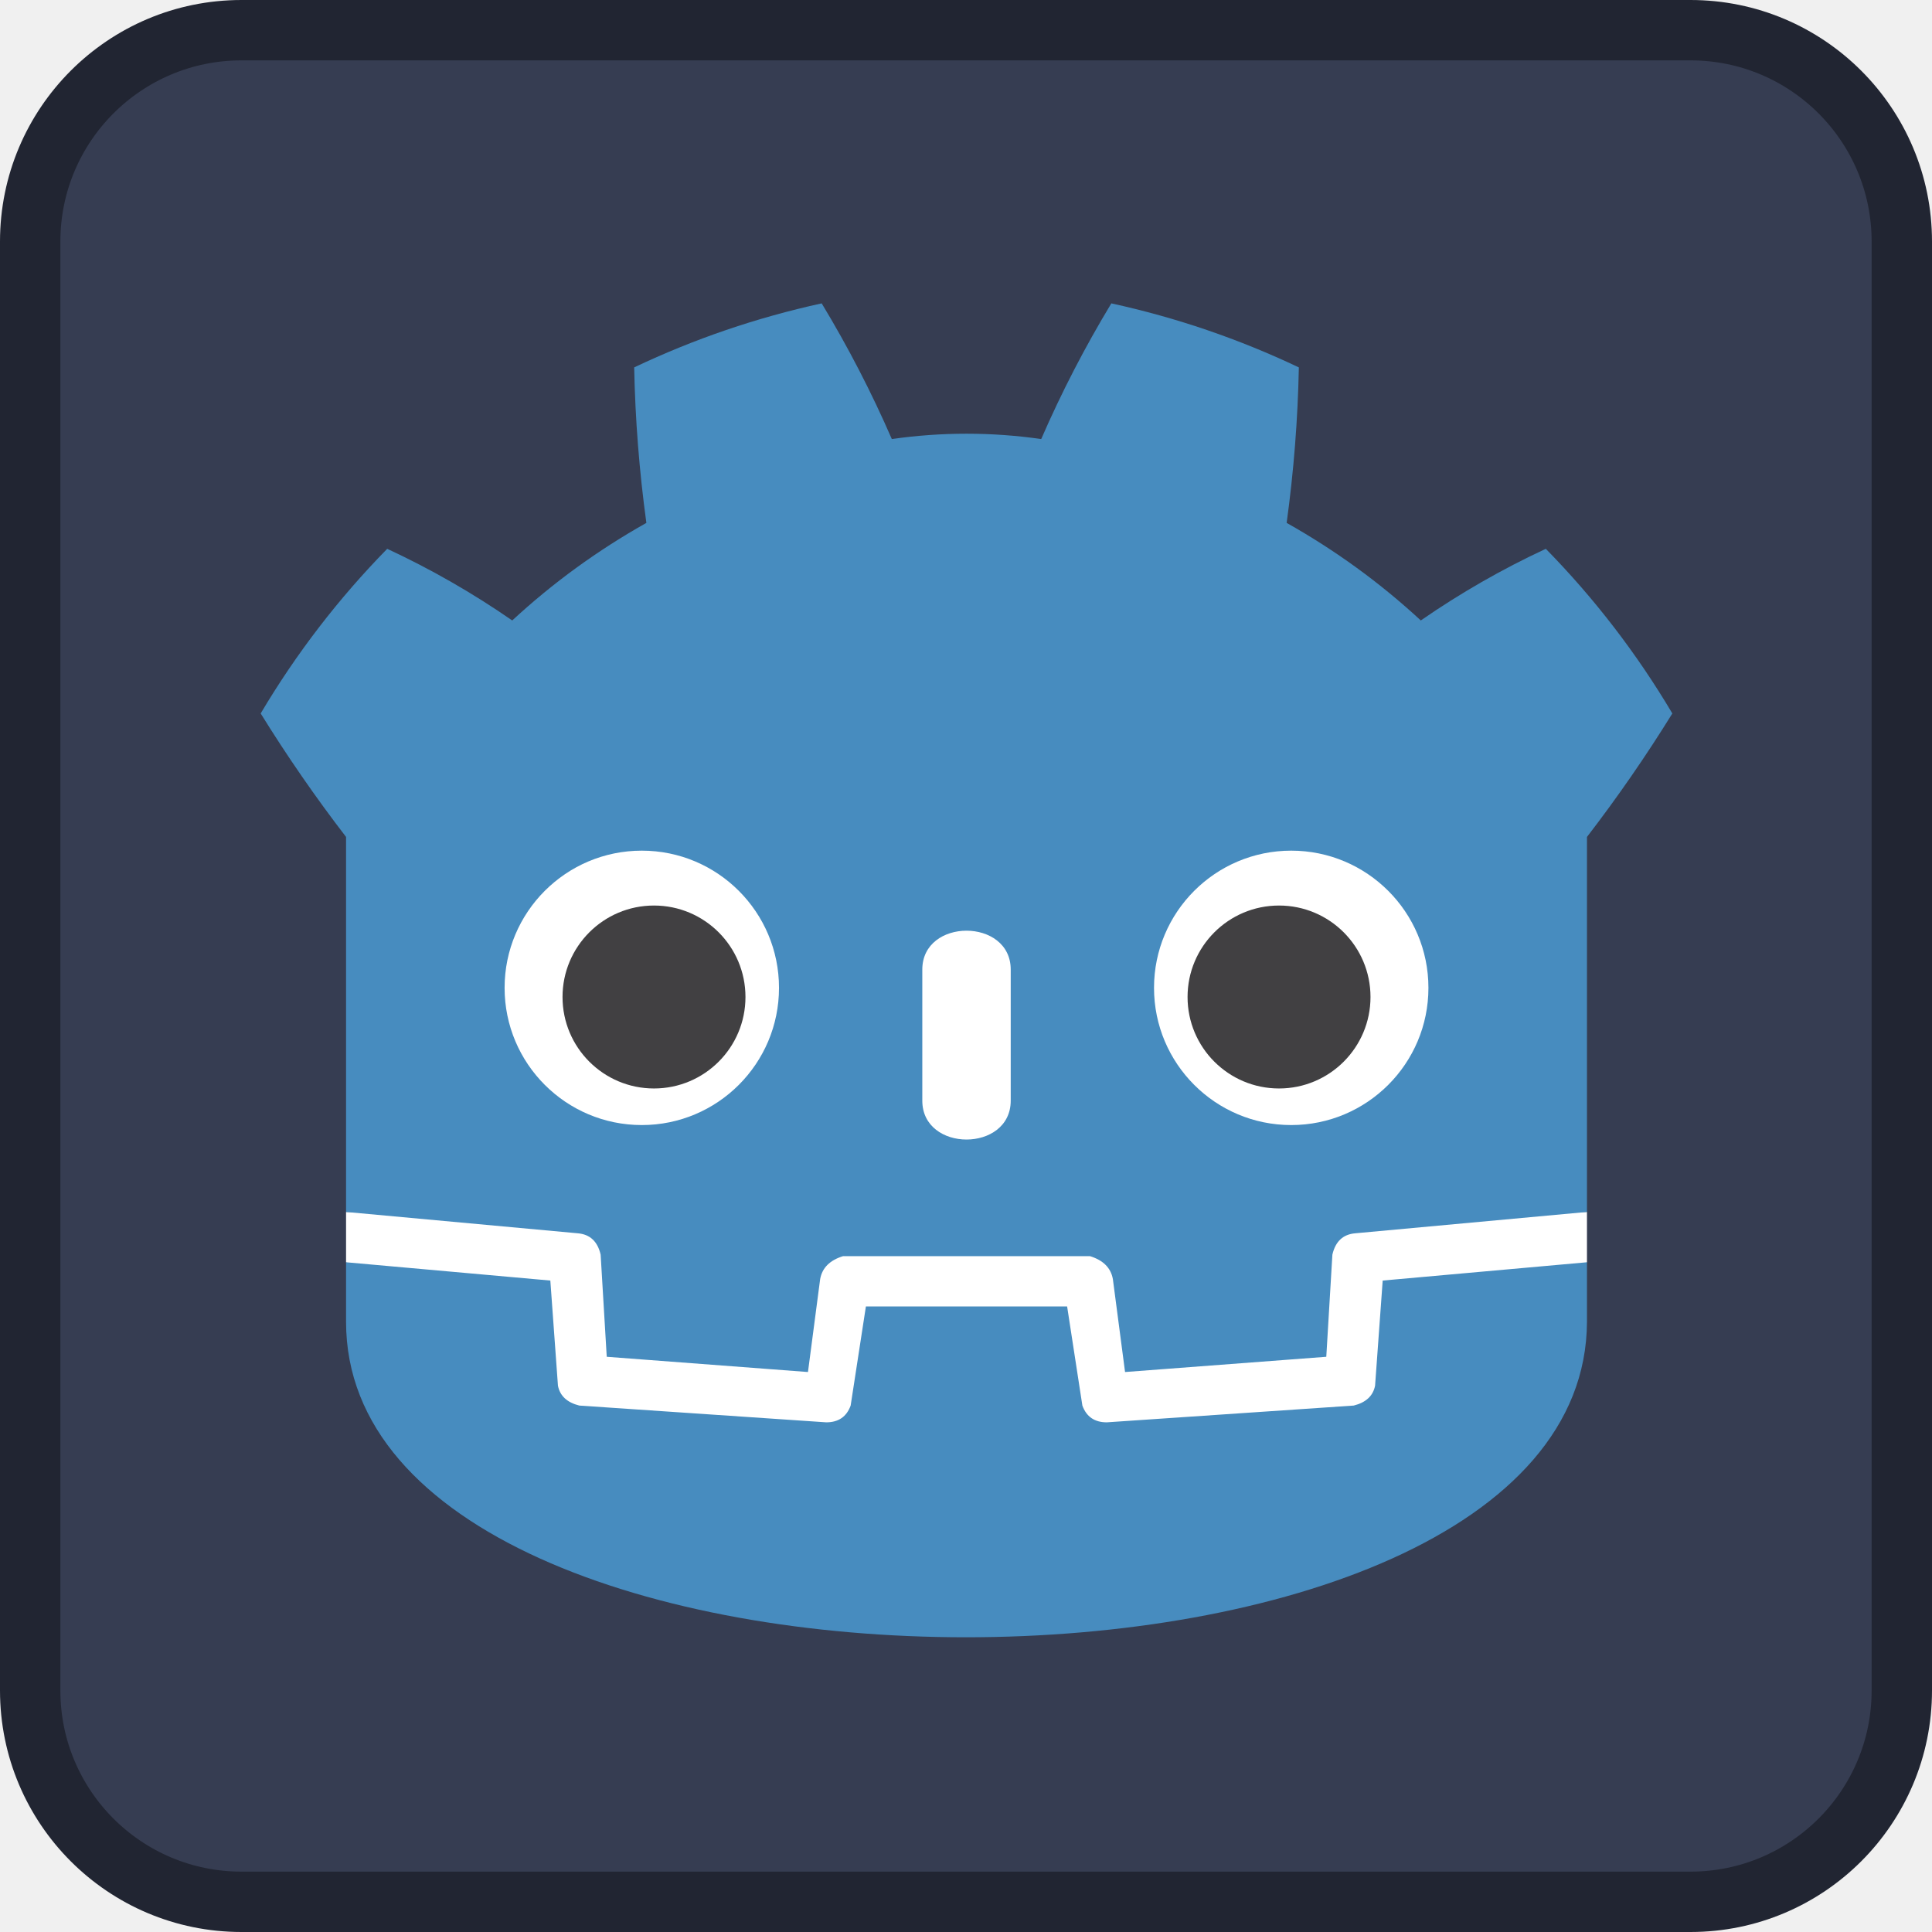
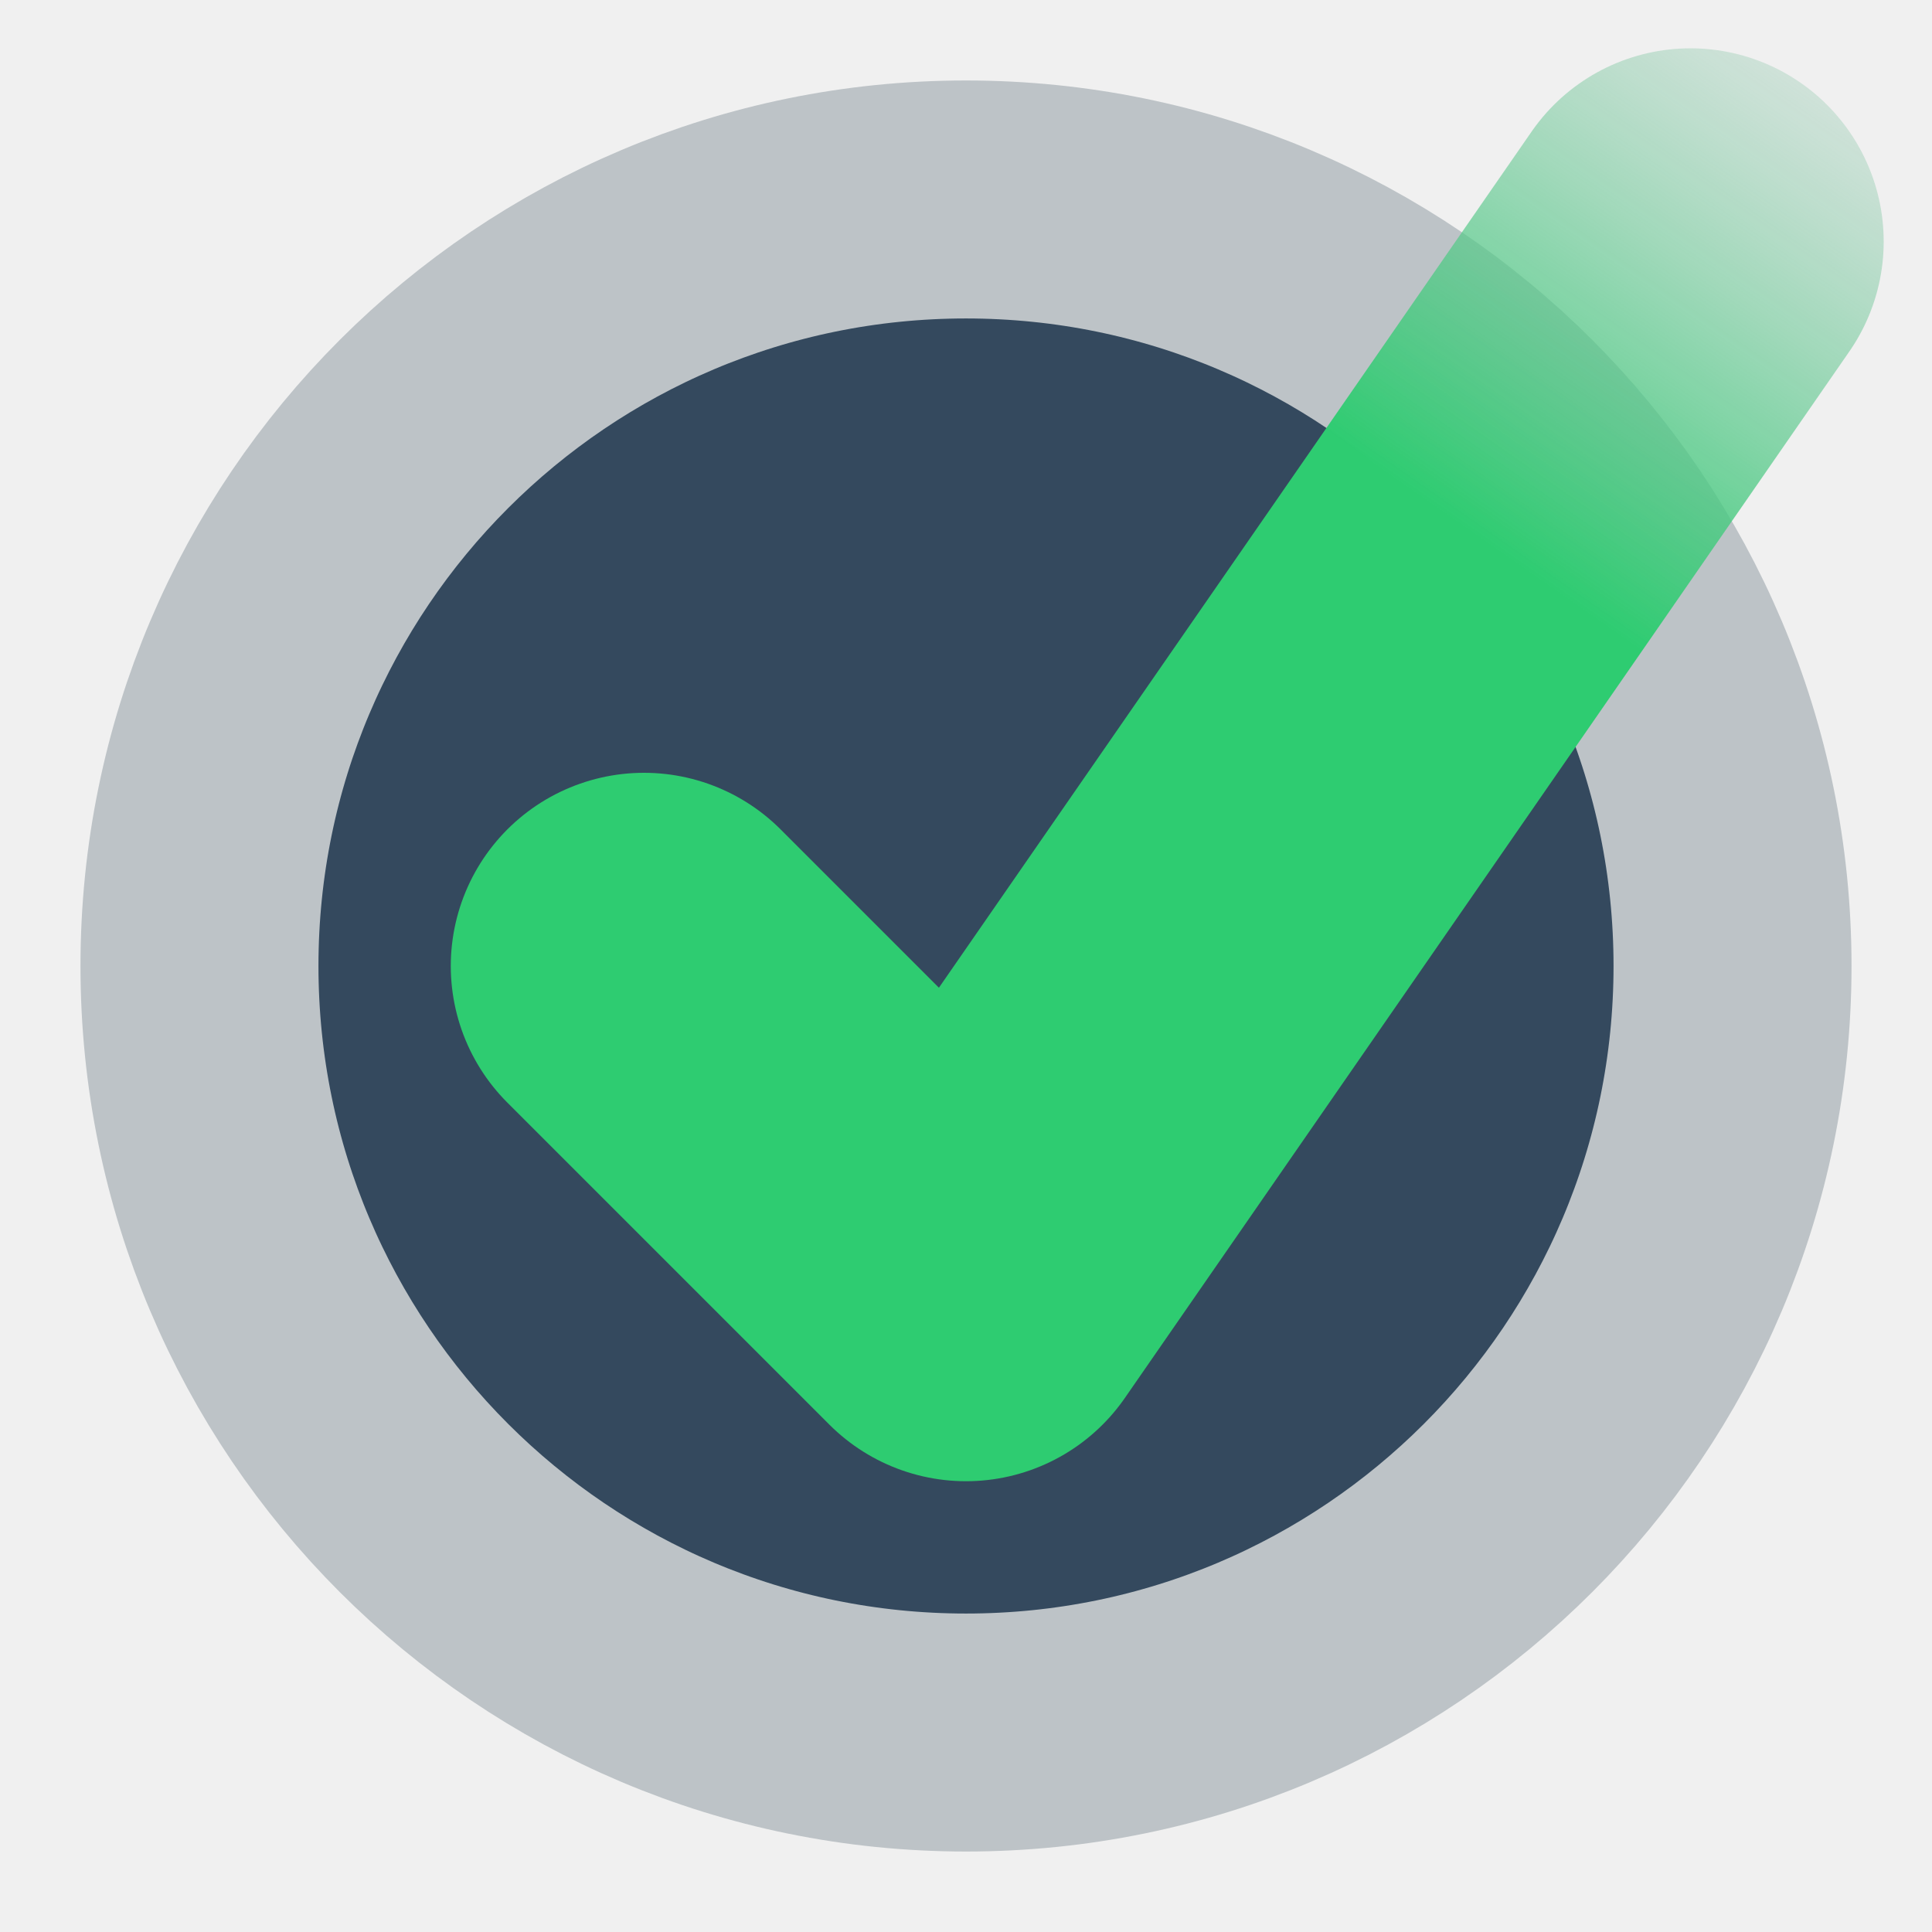
- <svg xmlns="http://www.w3.org/2000/svg" height="128" width="128">
-   <rect x="2" y="2" width="124" height="124" rx="14" fill="#363d52" stroke="#212532" stroke-width="4" />
-   <g transform="scale(.101) translate(122 122)">
-     <g fill="#fff">
-       <path d="M105 673v33q407 354 814 0v-33z" />
-       <path d="m105 673 152 14q12 1 15 14l4 67 132 10 8-61q2-11 15-15h162q13 4 15 15l8 61 132-10 4-67q3-13 15-14l152-14V427q30-39 56-81-35-59-83-108-43 20-82 47-40-37-88-64 7-51 8-102-59-28-123-42-26 43-46 89-49-7-98 0-20-46-46-89-64 14-123 42 1 51 8 102-48 27-88 64-39-27-82-47-48 49-83 108 26 42 56 81zm0 33v39c0 276 813 276 814 0v-39l-134 12-5 69q-2 10-14 13l-162 11q-12 0-16-11l-10-65H446l-10 65q-4 11-16 11l-162-11q-12-3-14-13l-5-69z" fill="#478cbf" />
-       <path d="M483 600c0 34 58 34 58 0v-86c0-34-58-34-58 0z" />
-       <circle cx="725" cy="526" r="90" />
-       <circle cx="299" cy="526" r="90" />
-     </g>
-     <g fill="#414042">
-       <circle cx="307" cy="532" r="60" />
-       <circle cx="717" cy="532" r="60" />
-     </g>
+ <svg xmlns="http://www.w3.org/2000/svg" xmlns:xlink="http://www.w3.org/1999/xlink" width="120" height="120" viewBox="0 0 31.75 31.75" version="1.1" id="svg1">
+   <defs id="defs1">
+     <linearGradient id="linearGradient13">
+       <stop style="stop-color:#2ecc71;stop-opacity:1;" offset="0.521" id="stop14" />
+       <stop style="stop-color:#bdc3c7;stop-opacity:0;" offset="1" id="stop15" />
+     </linearGradient>
+     <linearGradient xlink:href="#linearGradient13" id="linearGradient15" x1="15.811" y1="21.169" x2="32.248" y2="-2.384" gradientUnits="userSpaceOnUse" />
+   </defs>
+   <g id="layer1">
+     <circle style="fill:#34495e;fill-opacity:1;stroke:#bdc3c7;stroke-width:3.911;stroke-linecap:square;stroke-linejoin:round;stroke-dasharray:none;stroke-opacity:1" id="path1" cx="15.875" cy="15.875" r="12.597" />
+     <path style="fill:none;stroke:url(#linearGradient15);stroke-width:6.35;stroke-linecap:round;stroke-linejoin:round;stroke-dasharray:none;stroke-opacity:1;fill-opacity:1;fill-rule:nonzero" d="M 10.583,15.875 15.875,21.167 27.781,3.969" id="path2" />
  </g>
</svg>
